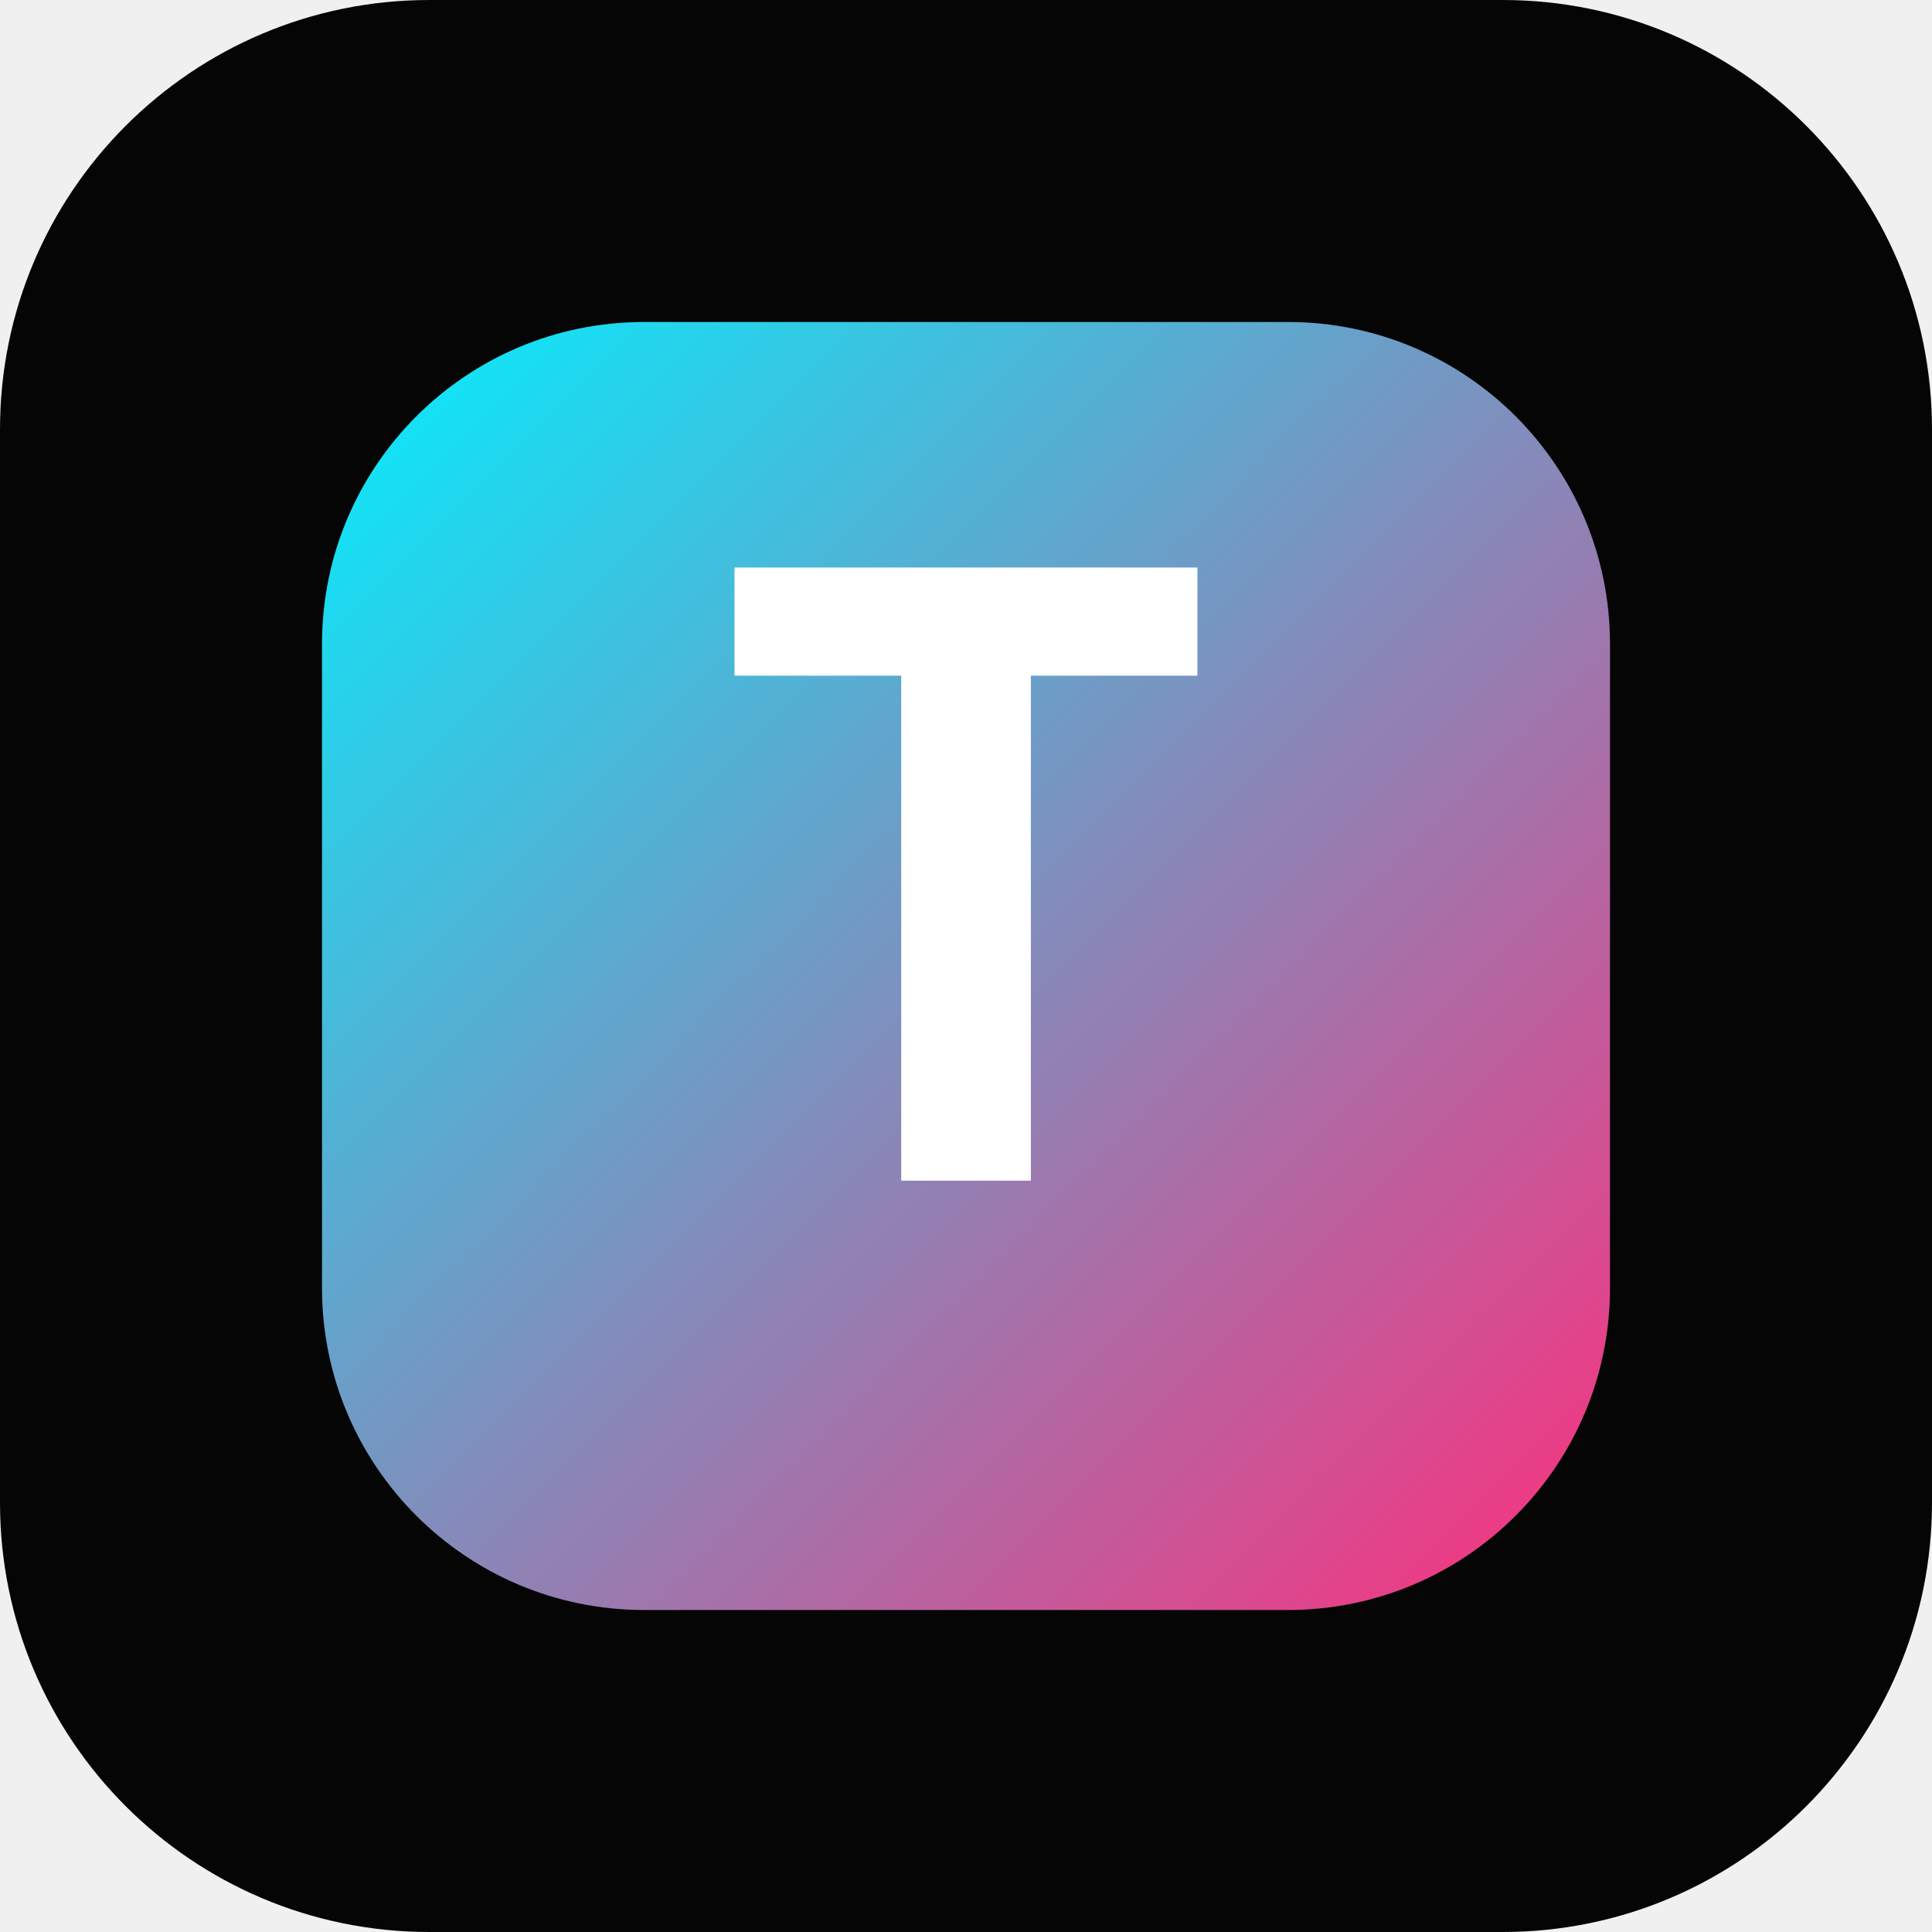
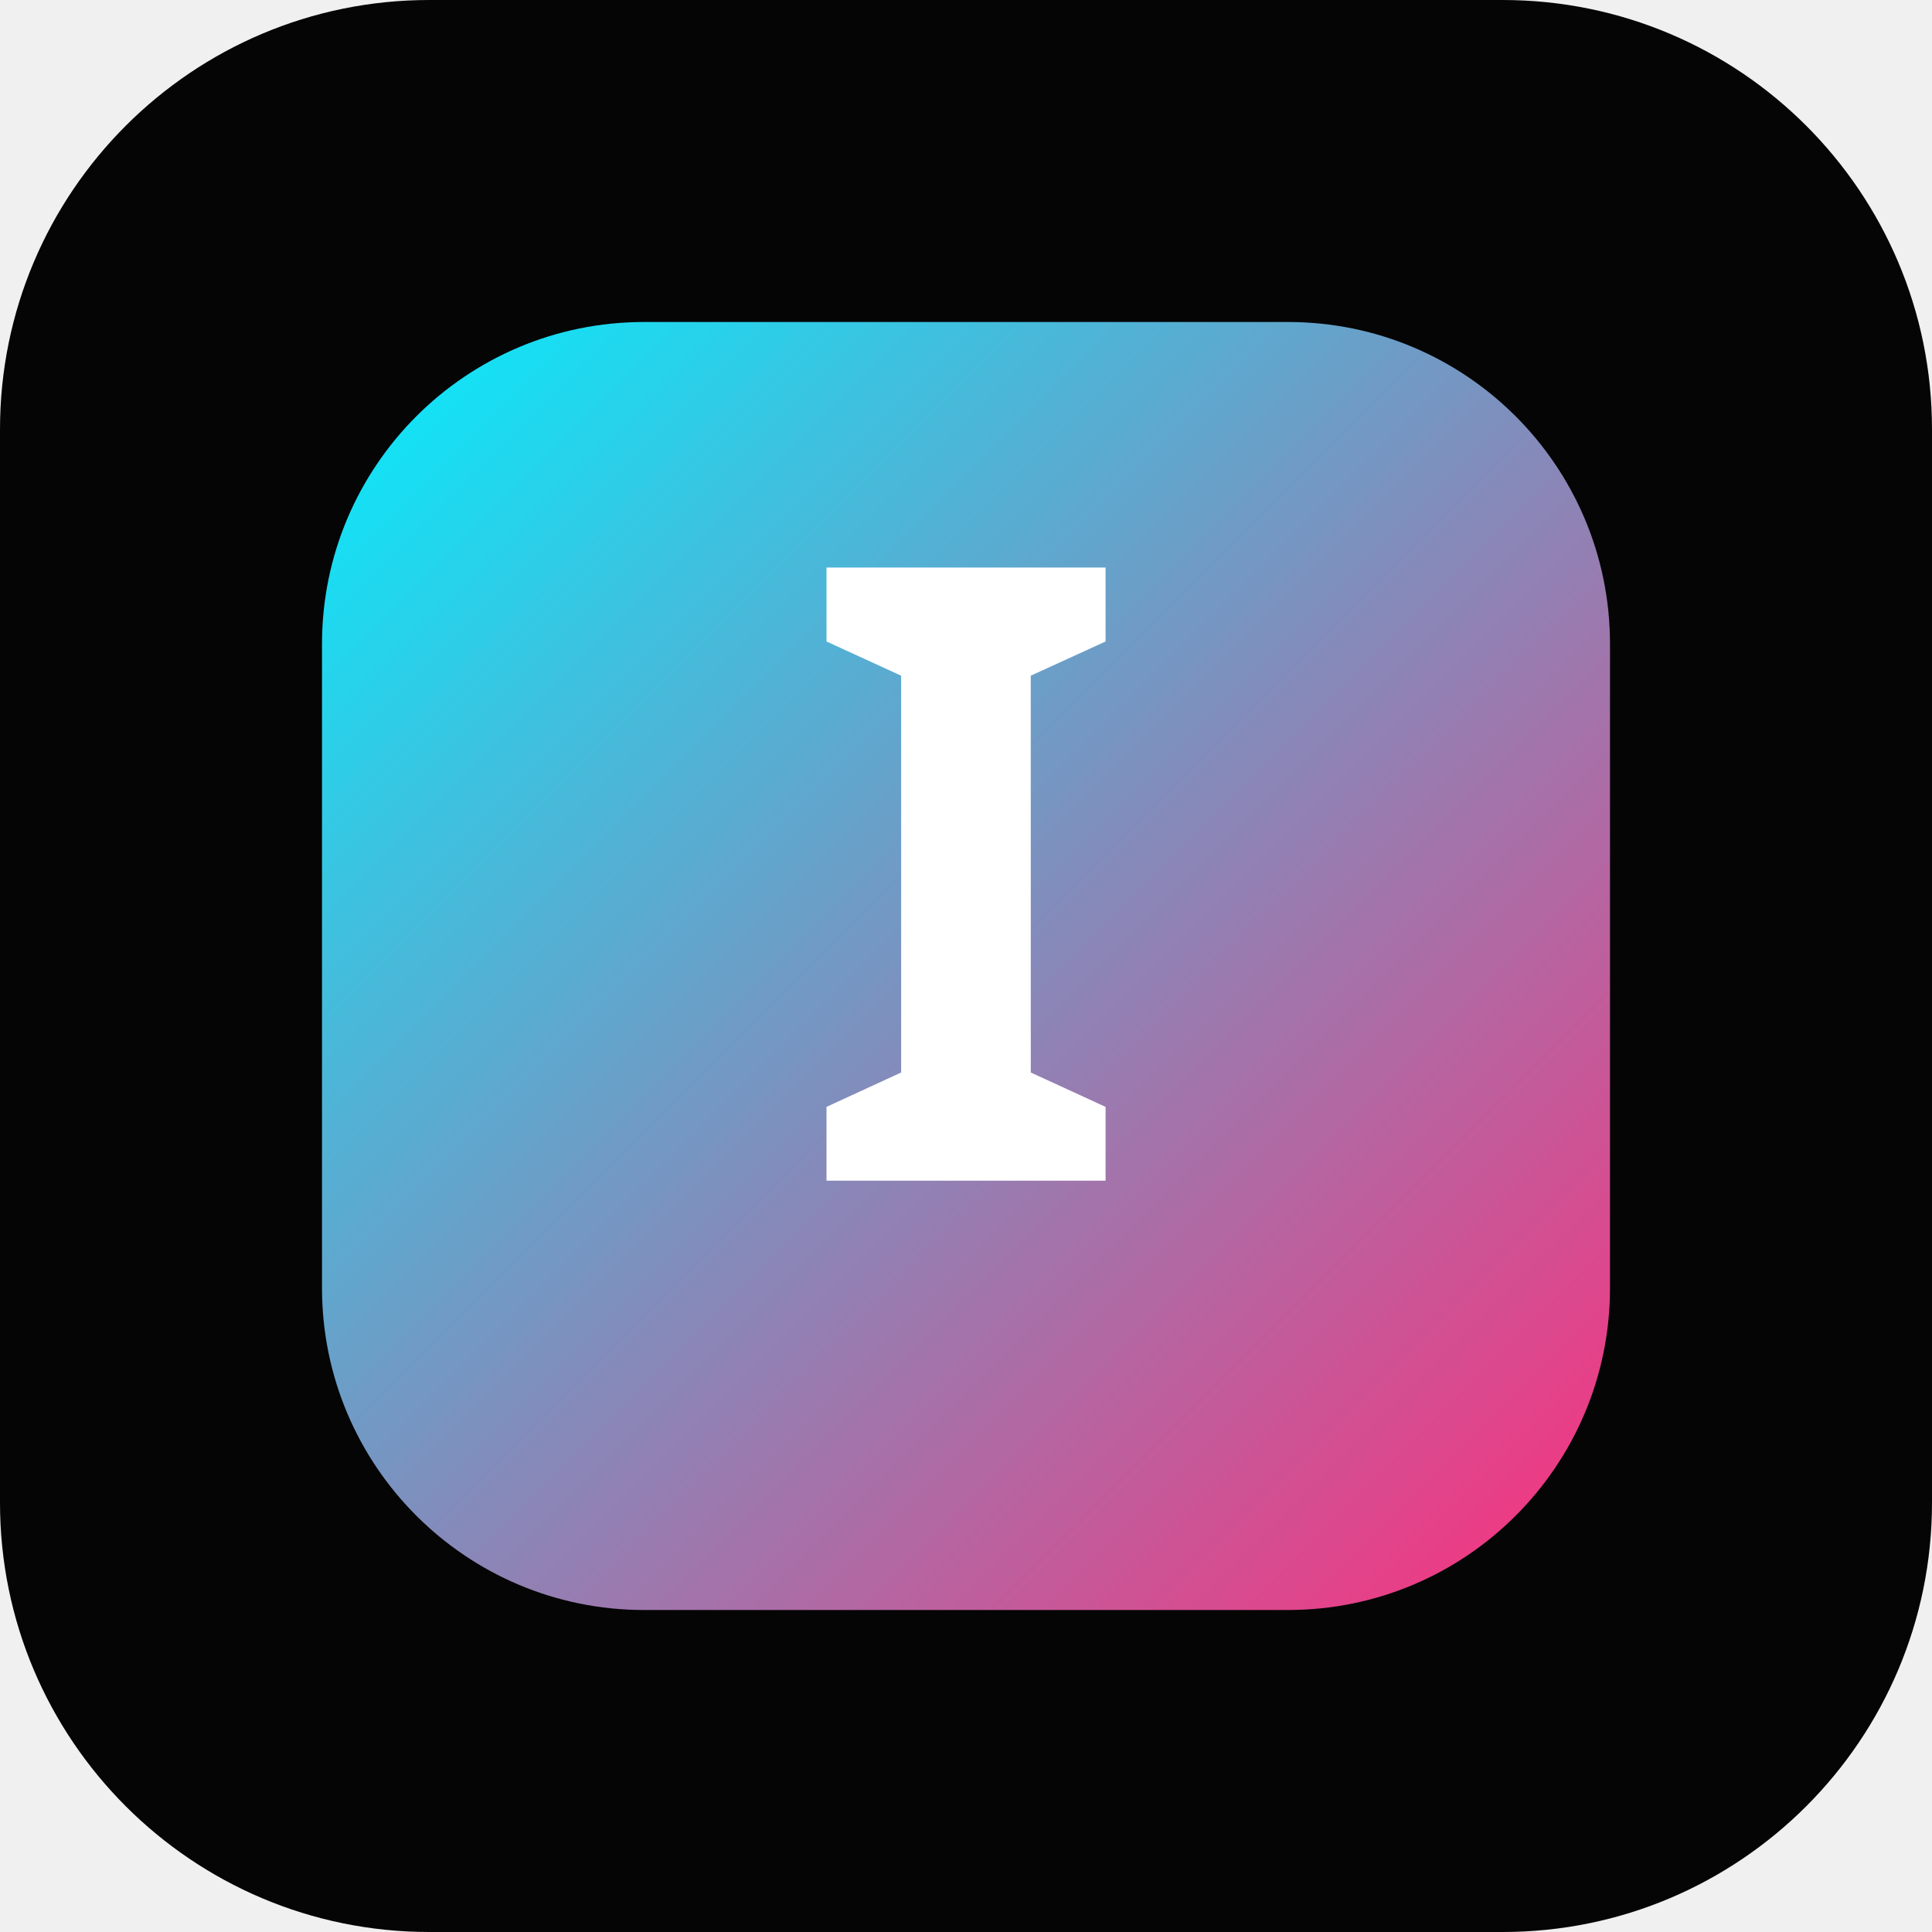
<svg xmlns="http://www.w3.org/2000/svg" width="180" height="180" viewBox="0 0 180 180">
  <defs>
    <linearGradient id="g" x1="0" y1="0" x2="1" y2="1">
      <stop offset="0%" stop-color="#00f0ff" />
      <stop offset="100%" stop-color="#ff2d7b" />
    </linearGradient>
  </defs>
  <rect width="180" height="180" rx="40" fill="#050505" />
  <rect x="30" y="30" width="120" height="120" rx="30" fill="url(#g)" />
-   <text x="90" y="110" text-anchor="middle" font-family="sans-serif" font-weight="900" font-size="80" fill="white">T</text>
+   <text x="90" y="110" text-anchor="middle" font-family="sans-serif" font-weight="900" font-size="80" fill="white">I</text>
</svg>
